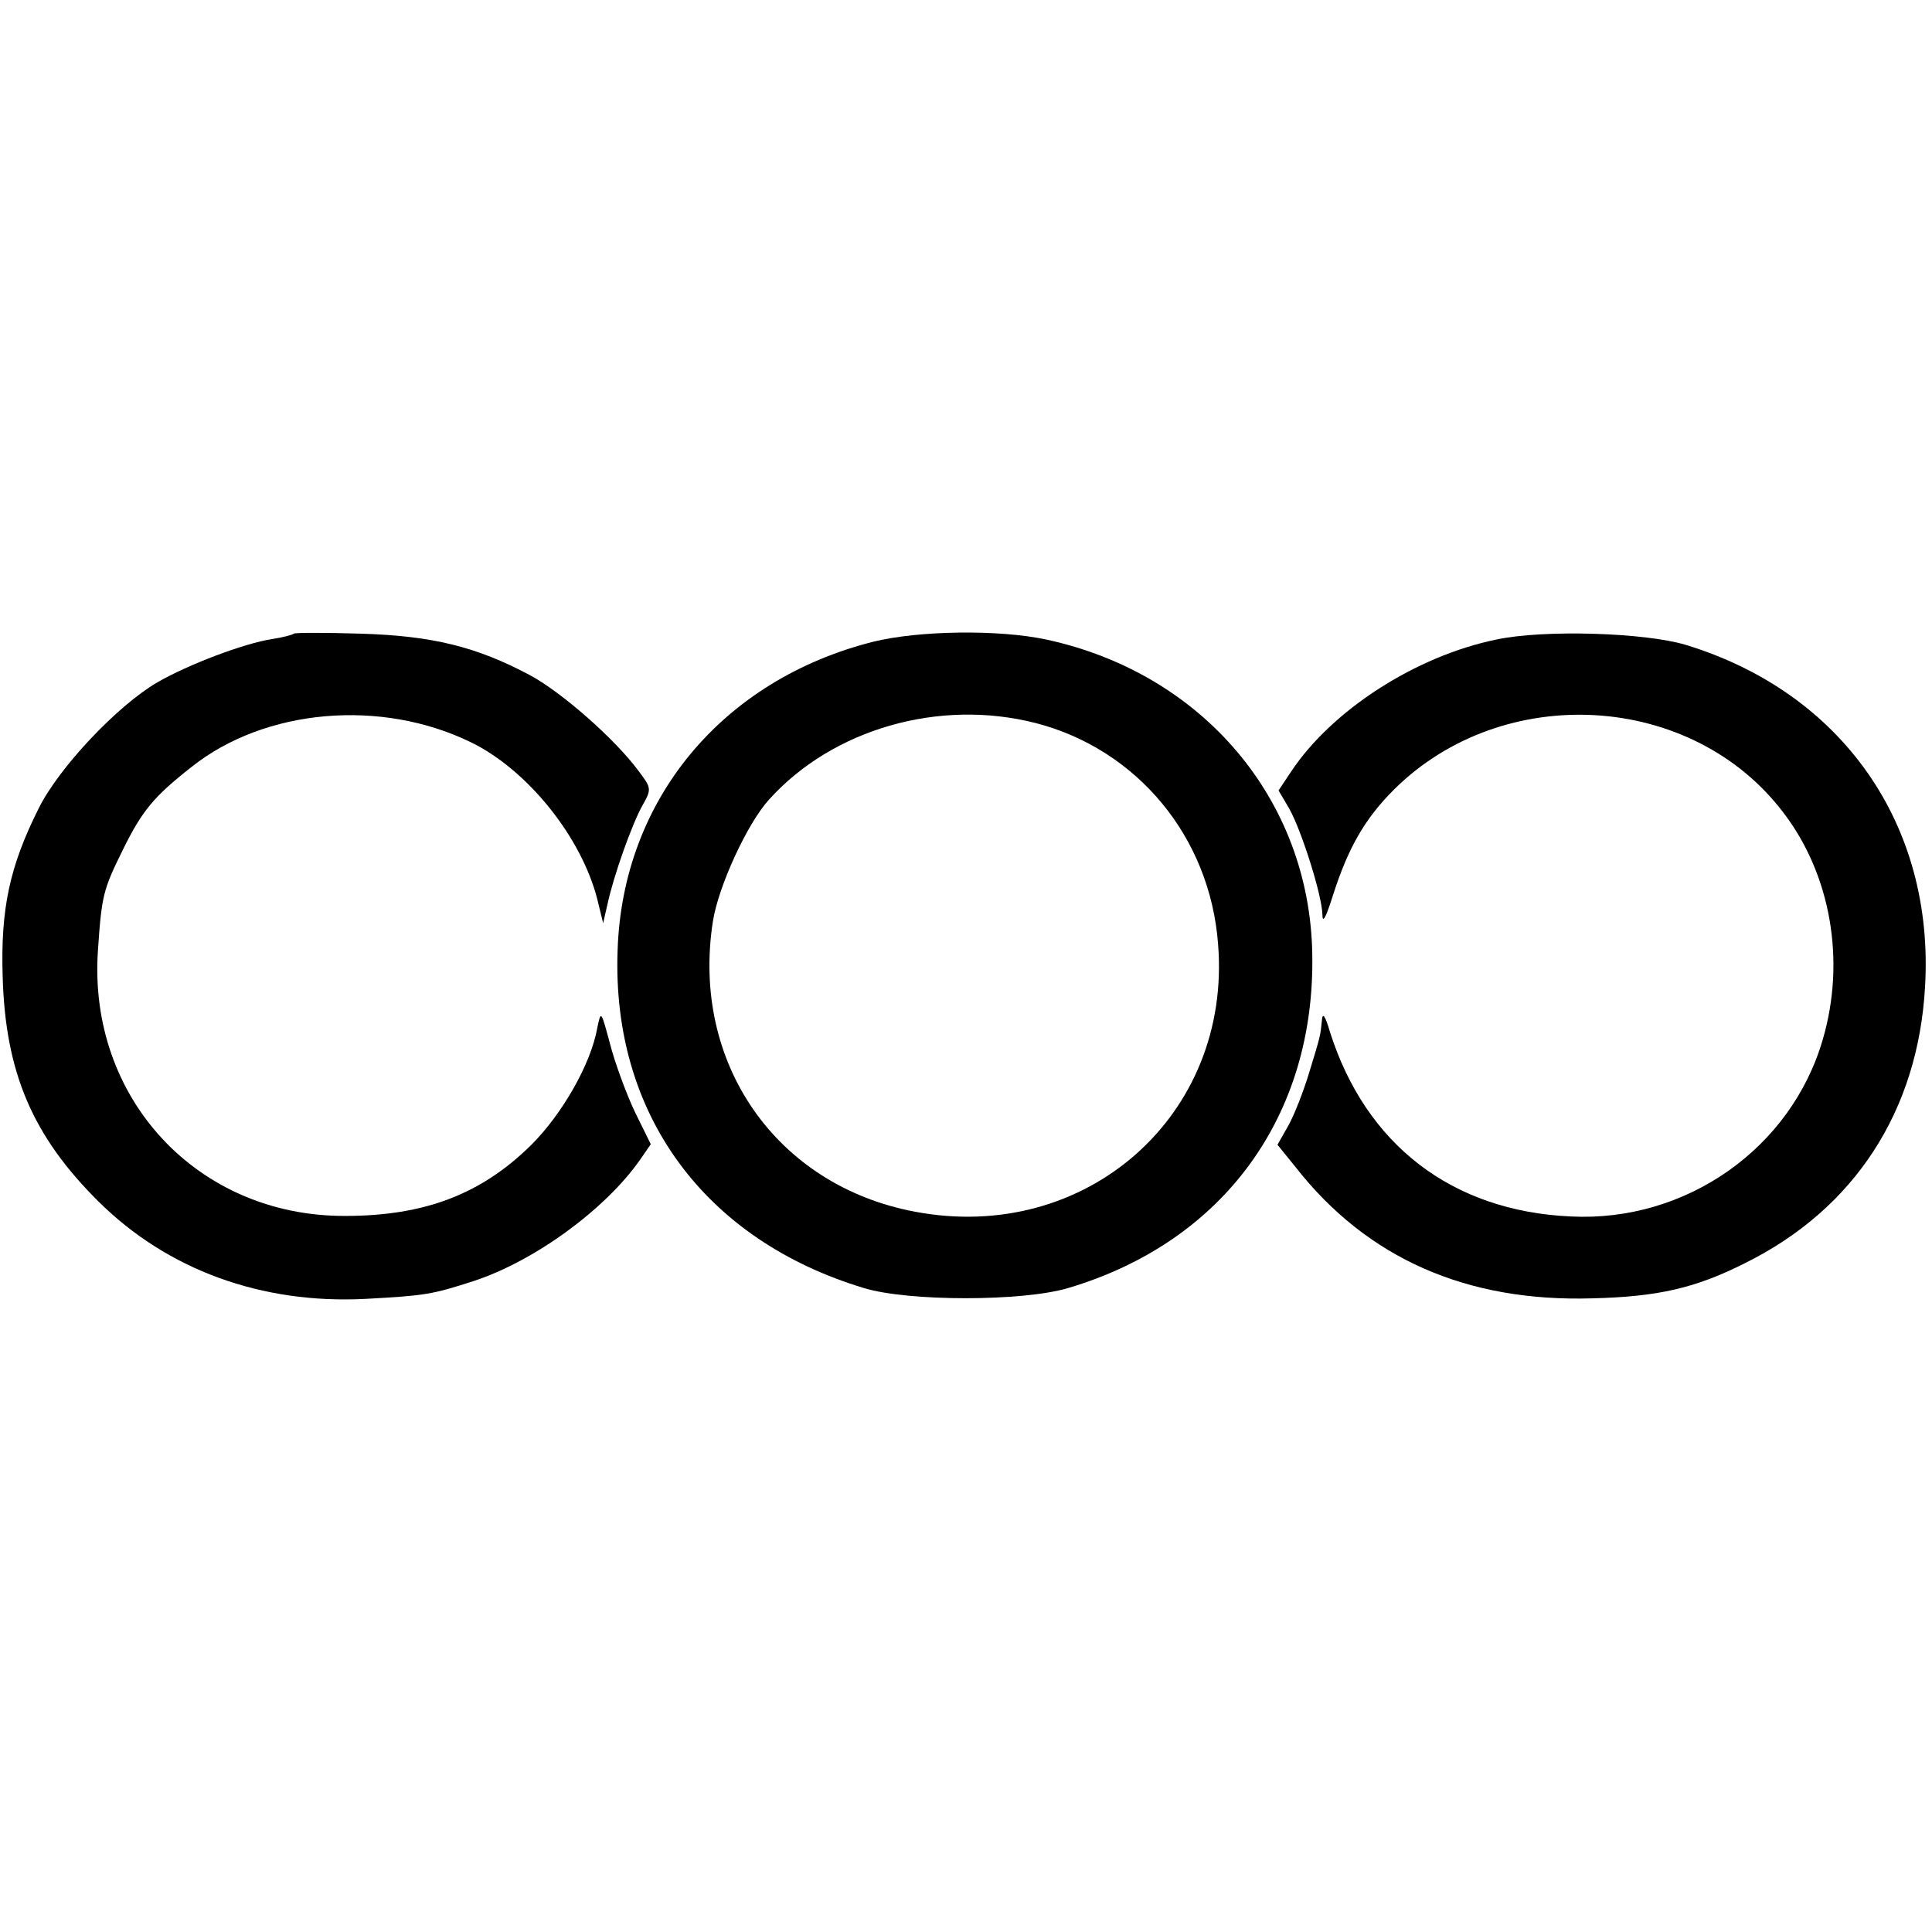
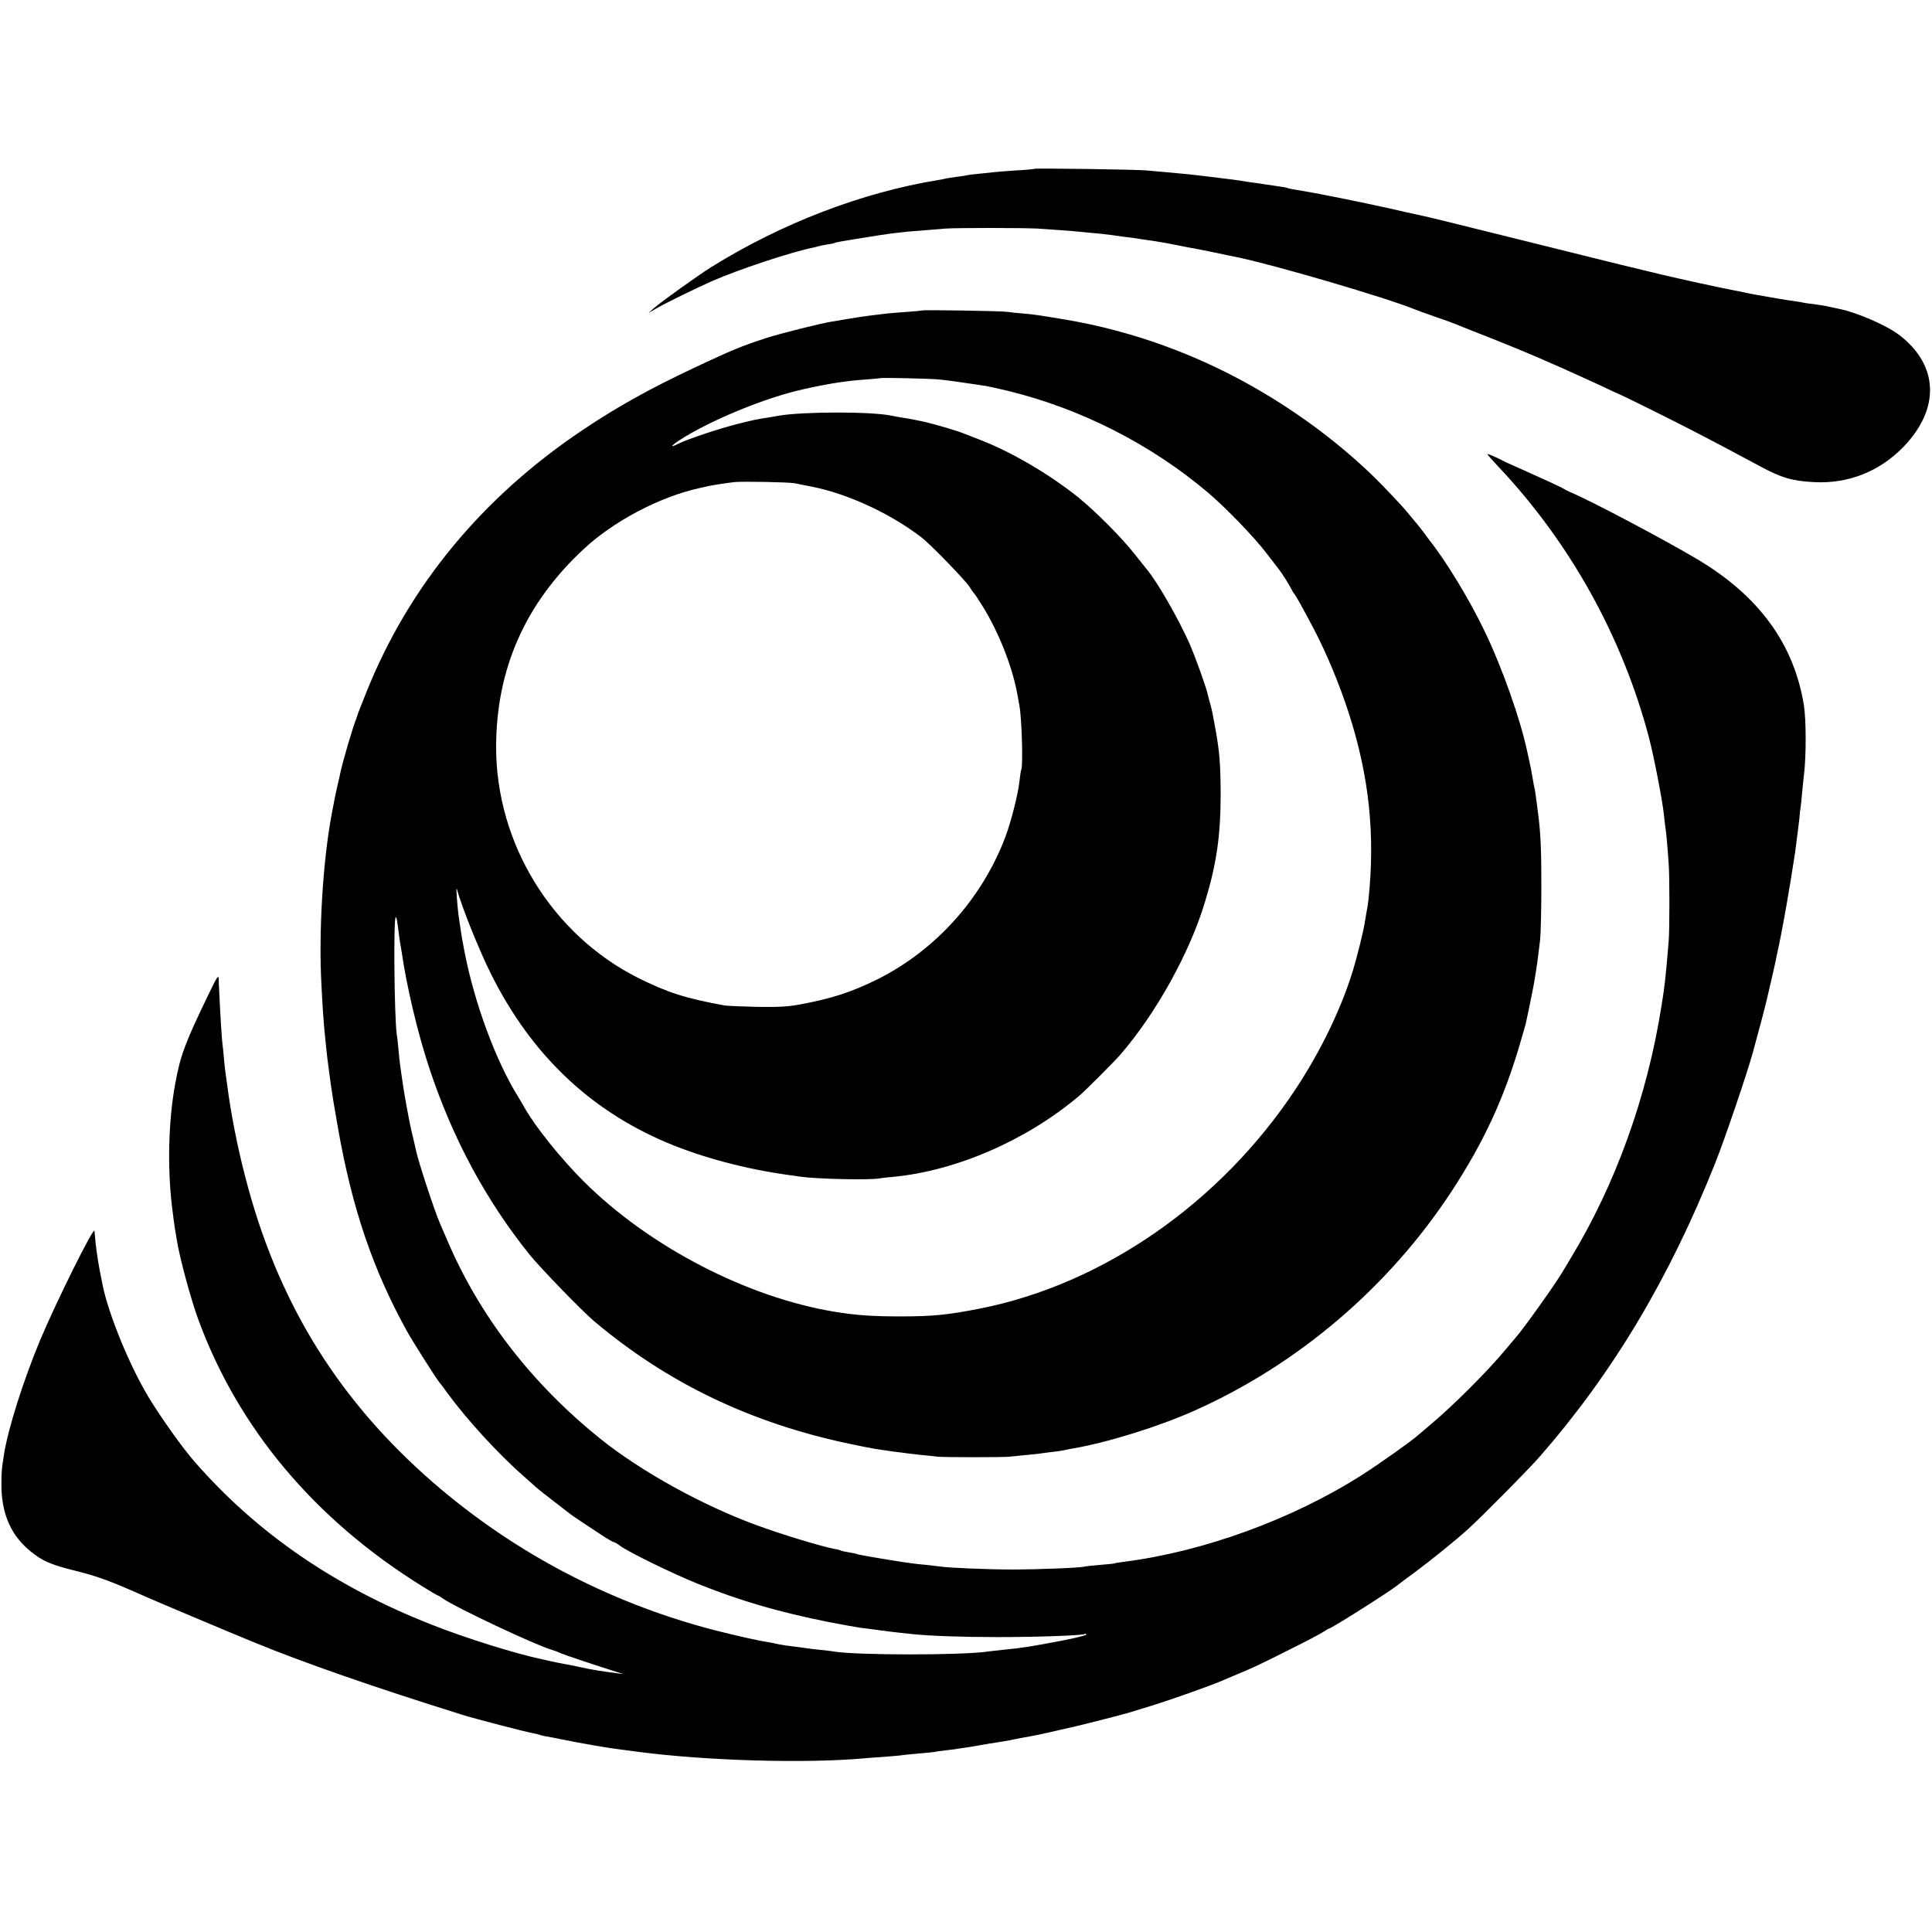
- <svg xmlns="http://www.w3.org/2000/svg" version="1.0" width="361pt" height="361pt" viewBox="0 0 361 361" preserveAspectRatio="xMidYMid meet">
-   <g transform="translate(0,361) scale(0.1,-0.1)" fill="#000000" stroke="none">
-     <path d="M549 2426 c-2 -2 -20 -7 -40 -10 -53 -8 -158 -48 -215 -81 -74 -43 -184 -159 -222 -236 -54 -108 -71 -187 -67 -314 5 -179 56 -298 179 -420 129 -128 305 -192 499 -182 110 6 124 8 201 33 114 37 247 134 312 227 l20 29 -30 61 c-16 34 -37 91 -46 126 -17 63 -17 64 -24 30 -12 -67 -65 -160 -123 -218 -93 -92 -199 -133 -348 -133 -276 -1 -481 220 -462 496 7 104 10 114 47 189 36 73 58 99 128 154 137 109 354 128 522 46 105 -51 206 -176 236 -293 l11 -45 8 35 c11 52 46 151 66 186 17 30 16 32 -9 65 -44 59 -142 145 -201 177 -101 54 -184 74 -317 78 -66 2 -123 2 -125 0z" />
-     <path d="M1632 2411 c-282 -71 -469 -295 -478 -577 -11 -305 162 -541 461 -631 83 -25 295 -25 380 0 291 86 463 322 457 625 -5 288 -205 524 -497 587 -89 19 -237 17 -323 -4z m303 -152 c190 -49 326 -213 341 -413 26 -320 -247 -561 -567 -500 -259 49 -418 278 -377 542 10 65 64 183 105 228 119 132 318 189 498 143z" />
-     <path d="M2796 2415 c-151 -31 -307 -132 -383 -246 l-24 -36 20 -34 c23 -41 61 -161 62 -198 0 -17 6 -7 19 34 29 91 60 145 115 200 204 202 556 182 727 -43 89 -116 117 -277 74 -424 -59 -204 -256 -342 -471 -331 -222 10 -383 134 -450 345 -9 31 -14 37 -15 21 -3 -29 -2 -26 -24 -98 -10 -33 -27 -77 -38 -97 l-21 -37 34 -42 c134 -171 320 -252 554 -245 123 3 193 19 286 66 204 101 323 284 336 516 18 303 -155 550 -447 639 -76 23 -265 29 -354 10z" />
+ <svg xmlns="http://www.w3.org/2000/svg" version="1.0" width="1229pt" height="1229pt" viewBox="0 0 1229 1229" preserveAspectRatio="xMidYMid meet">
+   <g transform="translate(0,1229) scale(0.1,-0.1)" fill="#000000" stroke="none">
+     <path d="M6579 11216 c-2 -2 -53 -7 -114 -10 -60 -4 -123 -9 -140 -11 -16 -2 -59 -6 -95 -10 -36 -3 -72 -8 -80 -10 -8 -2 -37 -7 -65 -10 -27 -4 -57 -8 -65 -10 -8 -2 -31 -7 -50 -10 -487 -79 -999 -276 -1447 -555 -77 -48 -315 -218 -363 -260 l-35 -31 61 35 c54 31 253 128 344 168 166 73 503 185 643 213 10 2 26 6 35 9 9 3 34 7 56 11 21 3 42 7 46 10 4 3 65 14 136 25 166 27 169 27 234 36 83 10 108 12 200 19 47 4 108 8 135 11 67 5 491 5 585 0 76 -5 220 -15 275 -21 104 -9 182 -18 195 -20 8 -1 40 -6 70 -10 30 -3 69 -9 85 -11 17 -3 46 -7 65 -10 50 -6 148 -23 200 -34 25 -5 59 -12 75 -15 17 -2 86 -16 155 -30 69 -15 134 -28 145 -30 246 -51 954 -259 1135 -333 14 -6 72 -27 130 -47 58 -20 114 -40 125 -45 11 -5 74 -30 140 -56 114 -44 325 -130 390 -159 17 -7 89 -39 160 -70 72 -32 181 -82 244 -111 62 -30 115 -54 117 -54 2 0 102 -49 223 -109 233 -116 382 -194 663 -345 141 -76 208 -96 350 -103 215 -11 413 67 565 223 236 243 226 520 -24 712 -77 60 -269 144 -383 167 -8 2 -35 8 -60 13 -25 6 -70 13 -100 17 -30 3 -62 8 -70 10 -8 2 -35 7 -60 10 -40 5 -128 20 -240 40 -19 3 -53 10 -75 15 -22 5 -53 11 -70 14 -66 12 -327 69 -445 97 -69 17 -190 46 -270 65 -80 20 -388 96 -685 170 -296 74 -553 137 -570 140 -16 3 -66 14 -110 24 -126 30 -388 85 -495 105 -14 3 -36 7 -50 10 -27 5 -113 21 -169 30 -19 3 -37 7 -40 9 -3 2 -30 7 -60 11 -30 4 -63 9 -75 11 -12 2 -38 6 -60 9 -21 3 -50 7 -65 9 -62 11 -91 14 -231 31 -102 13 -180 21 -285 30 -38 3 -95 8 -125 11 -68 6 -706 15 -711 10z" />
+     <path d="M5868 10315 c-2 -1 -46 -5 -98 -9 -52 -4 -108 -8 -125 -10 -95 -11 -159 -19 -235 -32 -47 -8 -101 -17 -120 -20 -69 -11 -317 -73 -415 -104 -154 -50 -218 -76 -460 -190 -284 -134 -487 -247 -705 -393 -642 -429 -1110 -996 -1380 -1672 -29 -71 -53 -134 -55 -140 -1 -5 -5 -17 -8 -25 -22 -53 -86 -271 -102 -346 -2 -10 -10 -48 -19 -84 -8 -36 -17 -78 -20 -95 -3 -16 -10 -54 -16 -84 -56 -298 -84 -751 -65 -1091 5 -108 15 -249 20 -295 2 -22 7 -67 10 -100 3 -33 10 -89 15 -125 5 -36 11 -84 14 -106 5 -39 24 -157 45 -274 90 -514 221 -901 438 -1295 42 -75 198 -321 213 -335 3 -3 24 -30 45 -60 121 -166 323 -388 488 -532 40 -35 74 -66 77 -69 4 -5 126 -100 220 -172 17 -13 116 -79 211 -141 31 -20 60 -36 64 -36 5 0 22 -10 39 -23 54 -40 334 -177 495 -242 275 -110 512 -179 836 -244 83 -16 173 -32 200 -36 28 -3 64 -8 80 -10 53 -8 159 -21 250 -30 111 -12 325 -19 545 -19 243 0 536 10 552 20 4 3 8 1 8 -4 0 -5 -73 -23 -162 -40 -190 -36 -236 -44 -368 -57 -36 -4 -76 -8 -89 -10 -161 -26 -860 -25 -991 0 -8 2 -46 6 -85 10 -38 4 -79 9 -90 11 -11 2 -45 6 -75 10 -30 3 -75 10 -100 15 -25 6 -56 12 -70 14 -55 8 -193 39 -335 75 -690 179 -1320 517 -1845 988 -575 517 -941 1125 -1139 1892 -52 199 -94 417 -116 590 -4 30 -9 63 -10 72 -2 9 -6 49 -10 90 -3 40 -8 84 -10 98 -4 25 -15 208 -20 325 -2 33 -4 74 -4 90 -1 24 -12 9 -57 -85 -156 -322 -186 -401 -219 -582 -44 -236 -51 -539 -20 -790 3 -21 7 -57 10 -80 3 -24 8 -54 10 -68 3 -14 7 -41 10 -60 20 -120 86 -363 135 -500 254 -694 739 -1273 1423 -1699 54 -34 101 -61 104 -61 3 0 17 -9 31 -19 79 -56 584 -294 692 -326 14 -4 39 -13 55 -21 25 -11 213 -74 365 -122 l35 -11 -40 5 c-76 9 -170 24 -235 39 -36 8 -81 17 -100 20 -19 3 -55 11 -80 16 -25 6 -53 12 -62 14 -167 35 -486 134 -707 222 -615 242 -1111 584 -1506 1038 -75 86 -203 266 -285 399 -122 200 -255 523 -296 715 -31 149 -45 246 -53 351 -3 33 -249 -463 -347 -698 -106 -255 -205 -567 -229 -727 -14 -87 -15 -102 -16 -170 -4 -208 64 -357 212 -464 62 -46 117 -68 254 -102 150 -37 232 -68 470 -174 54 -24 547 -232 663 -279 317 -131 772 -289 1332 -464 80 -25 402 -109 449 -117 19 -3 37 -8 41 -10 4 -2 22 -7 41 -10 19 -3 66 -12 104 -20 81 -16 100 -20 215 -40 47 -8 101 -17 120 -19 19 -3 87 -12 150 -20 437 -57 1065 -75 1440 -41 25 2 85 7 134 10 49 4 97 8 106 10 10 2 55 6 100 10 45 4 91 8 102 10 11 3 46 7 77 11 31 3 65 8 76 10 10 2 37 6 60 9 22 3 63 10 90 15 28 5 68 12 90 15 22 3 63 10 90 15 28 6 61 13 75 15 14 3 41 8 60 11 19 3 71 14 115 24 45 11 92 21 105 24 43 8 347 85 397 100 27 8 95 29 153 47 106 32 379 129 435 154 17 7 59 25 95 40 115 48 152 65 344 162 105 52 202 103 217 114 15 10 30 19 33 19 14 0 384 234 436 276 8 7 60 46 115 86 101 75 252 197 335 272 83 75 395 390 460 466 463 532 818 1127 1110 1859 63 158 203 570 241 708 40 145 80 298 89 338 5 22 18 78 29 125 11 47 22 96 25 110 2 14 12 59 21 100 14 66 52 270 60 325 2 11 6 35 9 53 3 17 8 44 10 60 11 71 19 118 21 133 2 9 6 40 10 70 3 30 8 65 10 79 2 14 7 54 11 90 3 36 7 72 9 80 1 8 6 49 9 90 4 41 9 93 12 115 14 117 14 347 -1 439 -63 390 -286 695 -677 928 -214 127 -675 371 -808 427 -14 6 -32 15 -40 20 -16 11 -119 58 -262 122 -48 21 -95 42 -105 47 -71 37 -124 59 -121 52 2 -4 32 -39 68 -77 456 -482 790 -1083 959 -1723 33 -126 86 -401 96 -496 3 -32 8 -70 10 -84 4 -23 11 -97 20 -225 6 -74 6 -421 0 -490 -20 -241 -24 -279 -46 -415 -91 -577 -292 -1134 -578 -1605 -23 -39 -47 -79 -54 -90 -47 -79 -243 -354 -293 -411 -11 -12 -37 -44 -59 -70 -125 -151 -347 -372 -500 -499 -33 -28 -62 -52 -65 -55 -28 -28 -247 -183 -355 -252 -442 -282 -1010 -489 -1515 -553 -30 -4 -57 -8 -60 -10 -3 -2 -45 -6 -95 -10 -49 -4 -92 -9 -95 -10 -13 -8 -290 -19 -460 -19 -161 0 -415 11 -460 19 -8 1 -46 6 -85 10 -77 7 -112 12 -195 25 -168 27 -243 41 -249 44 -4 3 -26 7 -51 11 -25 4 -48 9 -52 12 -5 2 -21 7 -36 9 -82 15 -343 94 -502 153 -339 124 -733 341 -989 547 -439 352 -774 786 -980 1274 -18 41 -36 84 -41 95 -30 64 -142 404 -154 468 -2 12 -14 61 -25 108 -21 88 -55 278 -66 365 -4 27 -8 59 -10 72 -2 13 -7 56 -10 95 -4 40 -8 83 -11 96 -16 110 -22 762 -6 746 6 -6 6 -6 16 -80 3 -27 8 -61 10 -75 3 -14 7 -43 11 -65 32 -221 102 -517 176 -740 149 -449 360 -840 637 -1185 72 -89 334 -359 412 -425 465 -392 995 -647 1622 -779 64 -14 134 -27 155 -31 21 -3 48 -7 59 -9 12 -2 45 -7 75 -11 30 -3 65 -8 79 -10 14 -2 57 -7 95 -11 39 -3 81 -8 95 -10 35 -5 429 -5 465 0 17 2 66 7 110 11 44 4 89 9 99 11 11 2 42 6 70 9 28 3 58 8 66 10 8 2 31 7 50 10 220 37 546 138 775 240 661 294 1239 787 1638 1395 205 314 333 589 436 940 17 58 33 114 36 125 17 76 56 267 60 300 3 22 8 51 10 65 2 14 7 43 9 65 3 22 9 69 13 105 4 36 8 187 8 335 0 239 -4 338 -20 465 -3 19 -7 57 -11 84 -3 27 -8 58 -10 70 -5 21 -7 31 -19 101 -3 22 -11 60 -17 85 -5 25 -11 52 -13 60 -44 207 -161 538 -273 769 -96 199 -243 442 -350 576 -4 6 -21 28 -37 50 -17 22 -32 42 -35 45 -3 3 -25 30 -50 60 -45 55 -66 77 -168 184 -209 216 -474 424 -761 595 -395 236 -829 396 -1276 470 -167 28 -192 31 -260 37 -33 2 -76 7 -95 10 -35 6 -536 14 -542 9z m107 -439 c60 -6 157 -20 295 -41 19 -3 82 -17 140 -31 465 -113 911 -340 1275 -648 112 -95 294 -283 372 -386 40 -52 76 -99 81 -105 21 -28 68 -102 78 -125 4 -8 12 -22 19 -30 11 -14 50 -83 122 -220 80 -152 162 -349 221 -530 132 -407 171 -779 127 -1195 -2 -22 -7 -51 -10 -65 -3 -14 -7 -43 -11 -65 -9 -64 -53 -242 -86 -345 -74 -232 -200 -491 -354 -725 -478 -724 -1223 -1243 -2009 -1399 -210 -41 -299 -50 -510 -50 -178 0 -275 7 -413 29 -560 92 -1181 414 -1598 829 -146 145 -313 354 -378 471 -9 17 -28 48 -41 70 -141 226 -277 595 -340 920 -15 79 -18 93 -35 210 -11 71 -21 219 -14 190 31 -114 144 -395 220 -546 254 -506 623 -859 1117 -1068 223 -94 500 -168 777 -206 25 -3 56 -8 70 -10 102 -15 446 -23 505 -11 11 2 52 7 90 10 401 39 846 233 1180 515 39 33 221 215 261 261 227 262 443 650 540 975 74 244 99 422 99 690 -1 179 -7 259 -30 390 -22 122 -25 137 -37 180 -6 22 -13 46 -14 53 -8 43 -83 251 -119 332 -71 158 -199 382 -268 466 -8 10 -44 55 -79 99 -83 106 -252 275 -361 363 -184 147 -420 285 -617 362 -47 18 -94 37 -105 41 -34 15 -183 59 -247 74 -59 13 -116 24 -153 29 -23 4 -52 9 -65 12 -129 27 -568 26 -720 -1 -14 -3 -40 -7 -57 -10 -79 -12 -104 -17 -198 -41 -117 -29 -323 -98 -378 -126 -55 -28 -54 -18 1 19 194 127 553 275 797 328 161 36 273 53 395 61 47 4 86 7 87 8 6 5 314 -2 378 -8z m-920 -660 c17 -4 66 -13 110 -22 226 -44 505 -173 700 -325 56 -44 270 -264 300 -309 16 -25 32 -47 36 -50 3 -3 26 -39 52 -80 105 -171 192 -394 222 -575 3 -16 7 -41 10 -55 15 -81 24 -388 11 -408 -2 -4 -7 -36 -11 -72 -8 -80 -54 -260 -90 -355 -148 -391 -444 -720 -812 -904 -165 -82 -294 -124 -496 -161 -75 -14 -139 -17 -270 -15 -95 2 -188 6 -207 9 -249 45 -363 82 -550 175 -548 275 -905 855 -904 1471 1 497 187 915 560 1260 191 177 483 330 733 385 11 3 31 7 44 10 33 8 137 24 177 28 49 6 349 0 385 -7z" />
  </g>
</svg>
